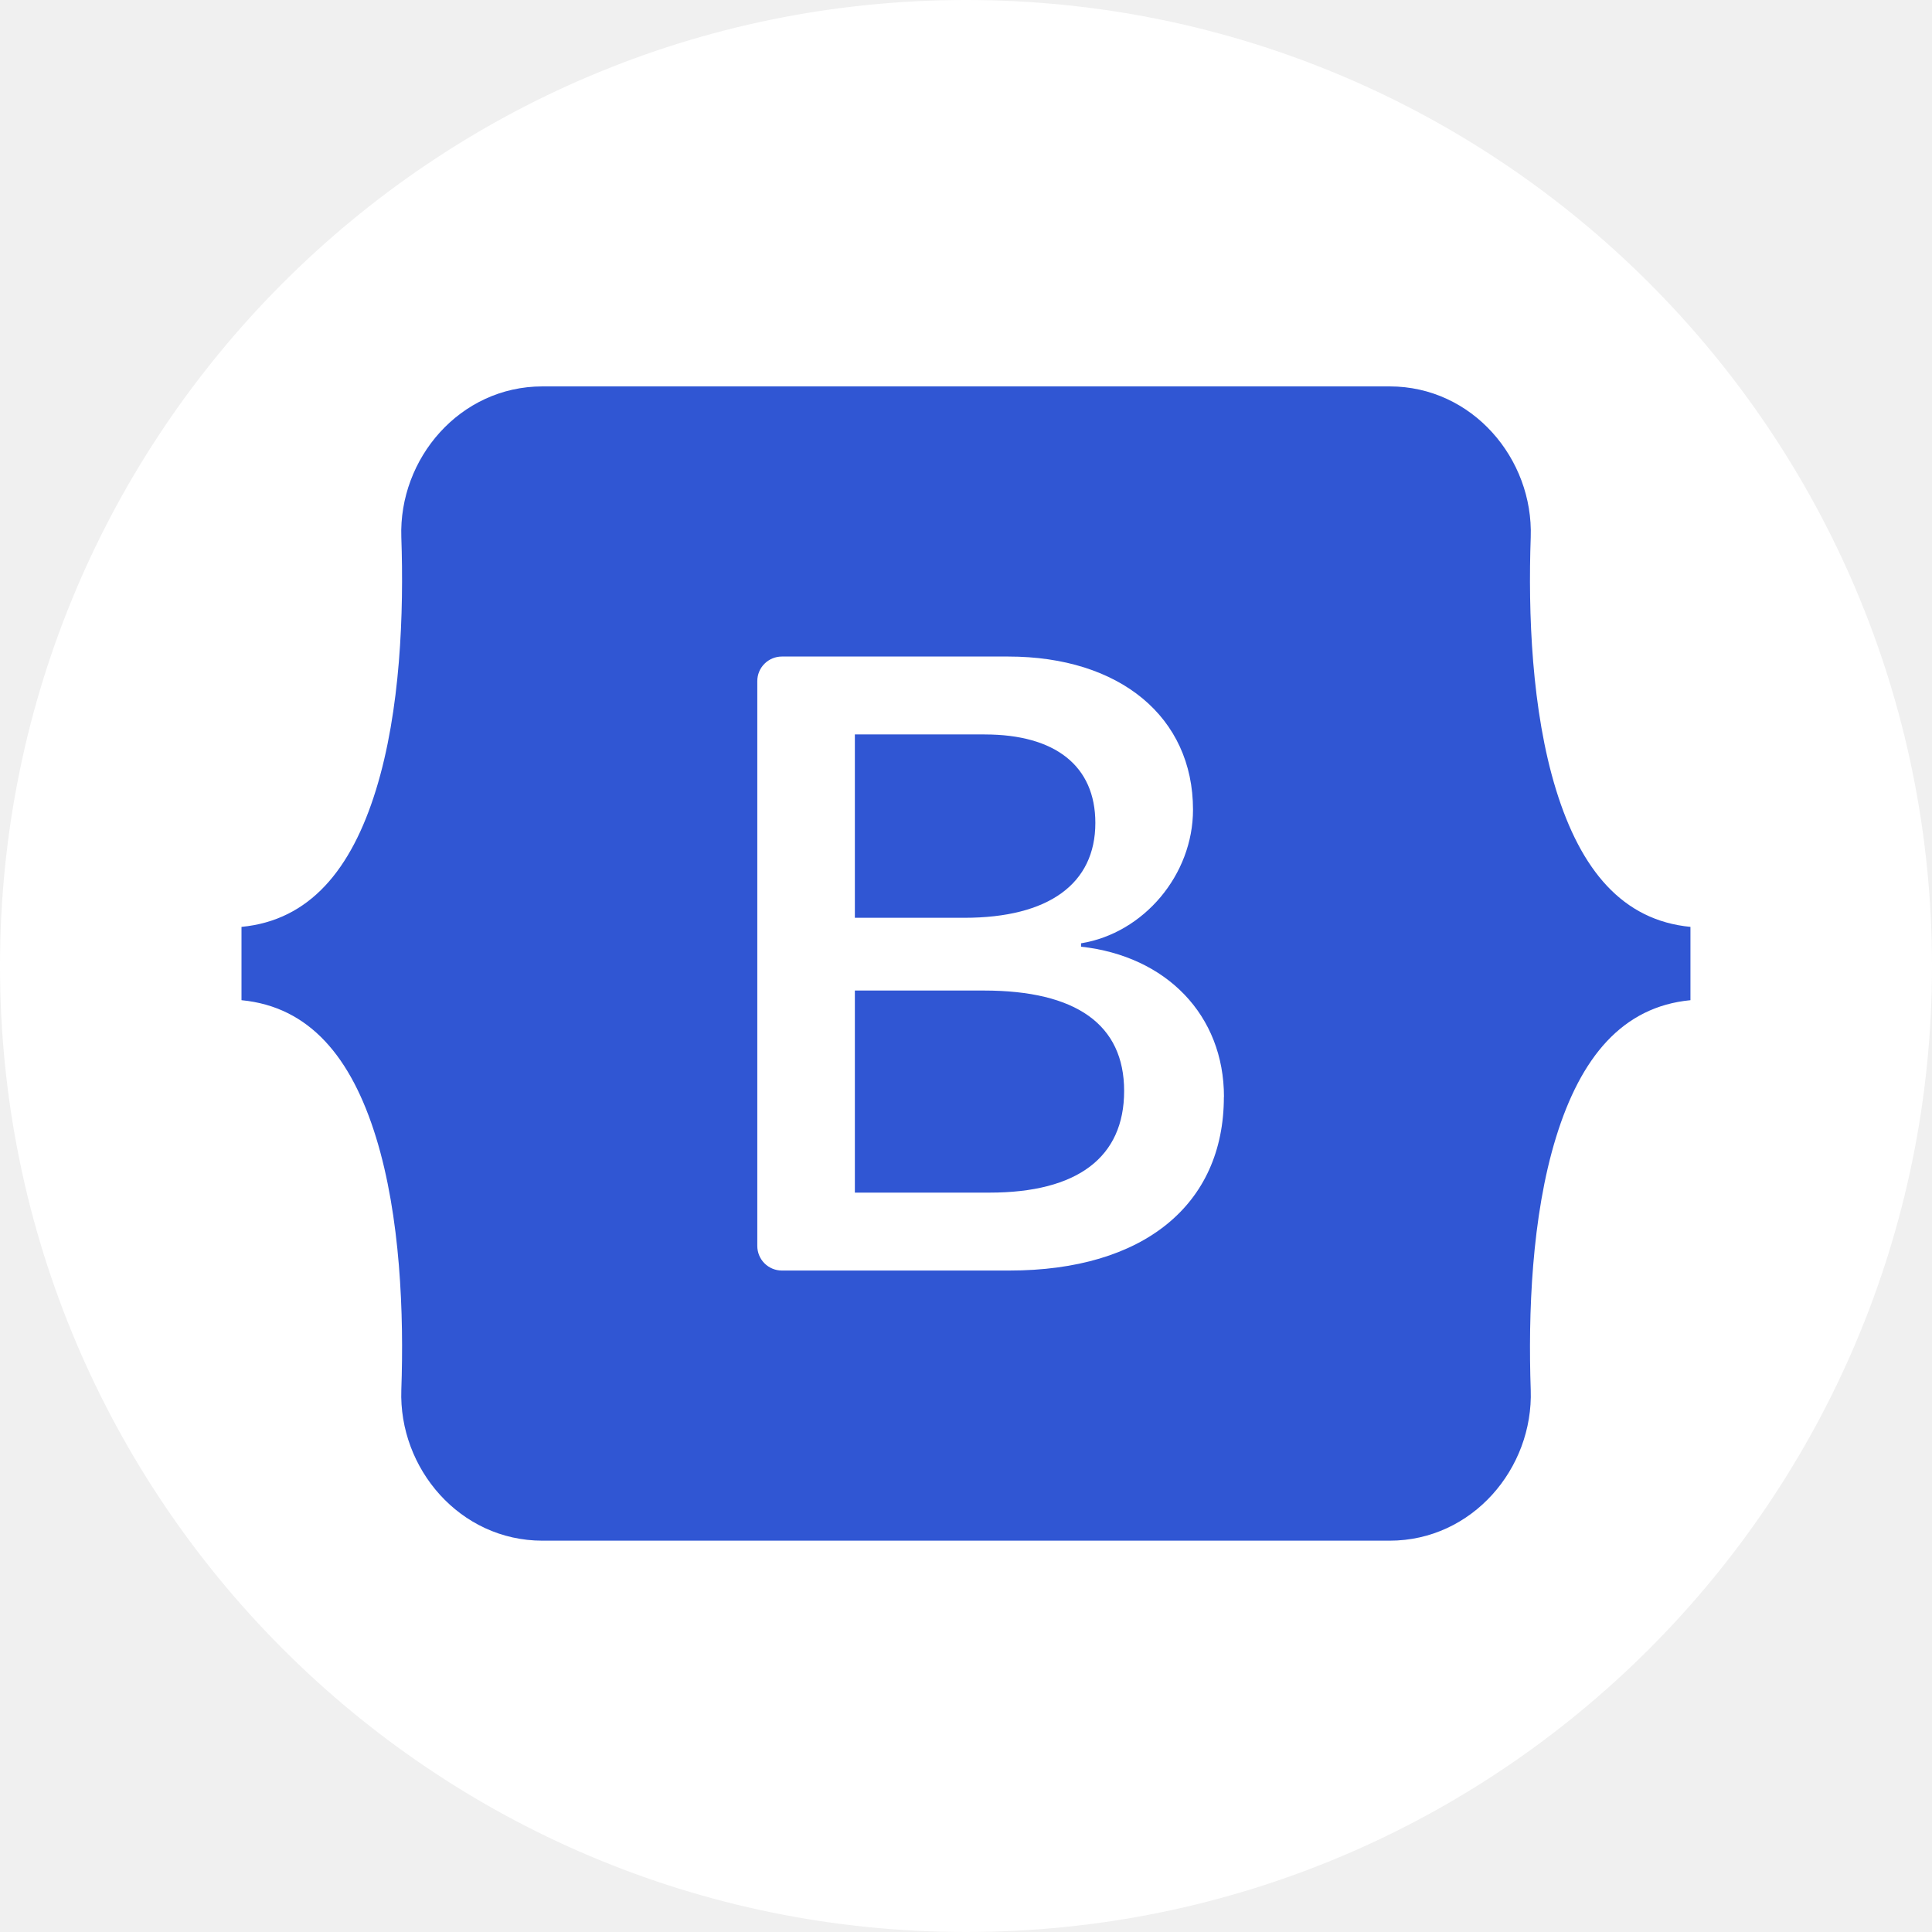
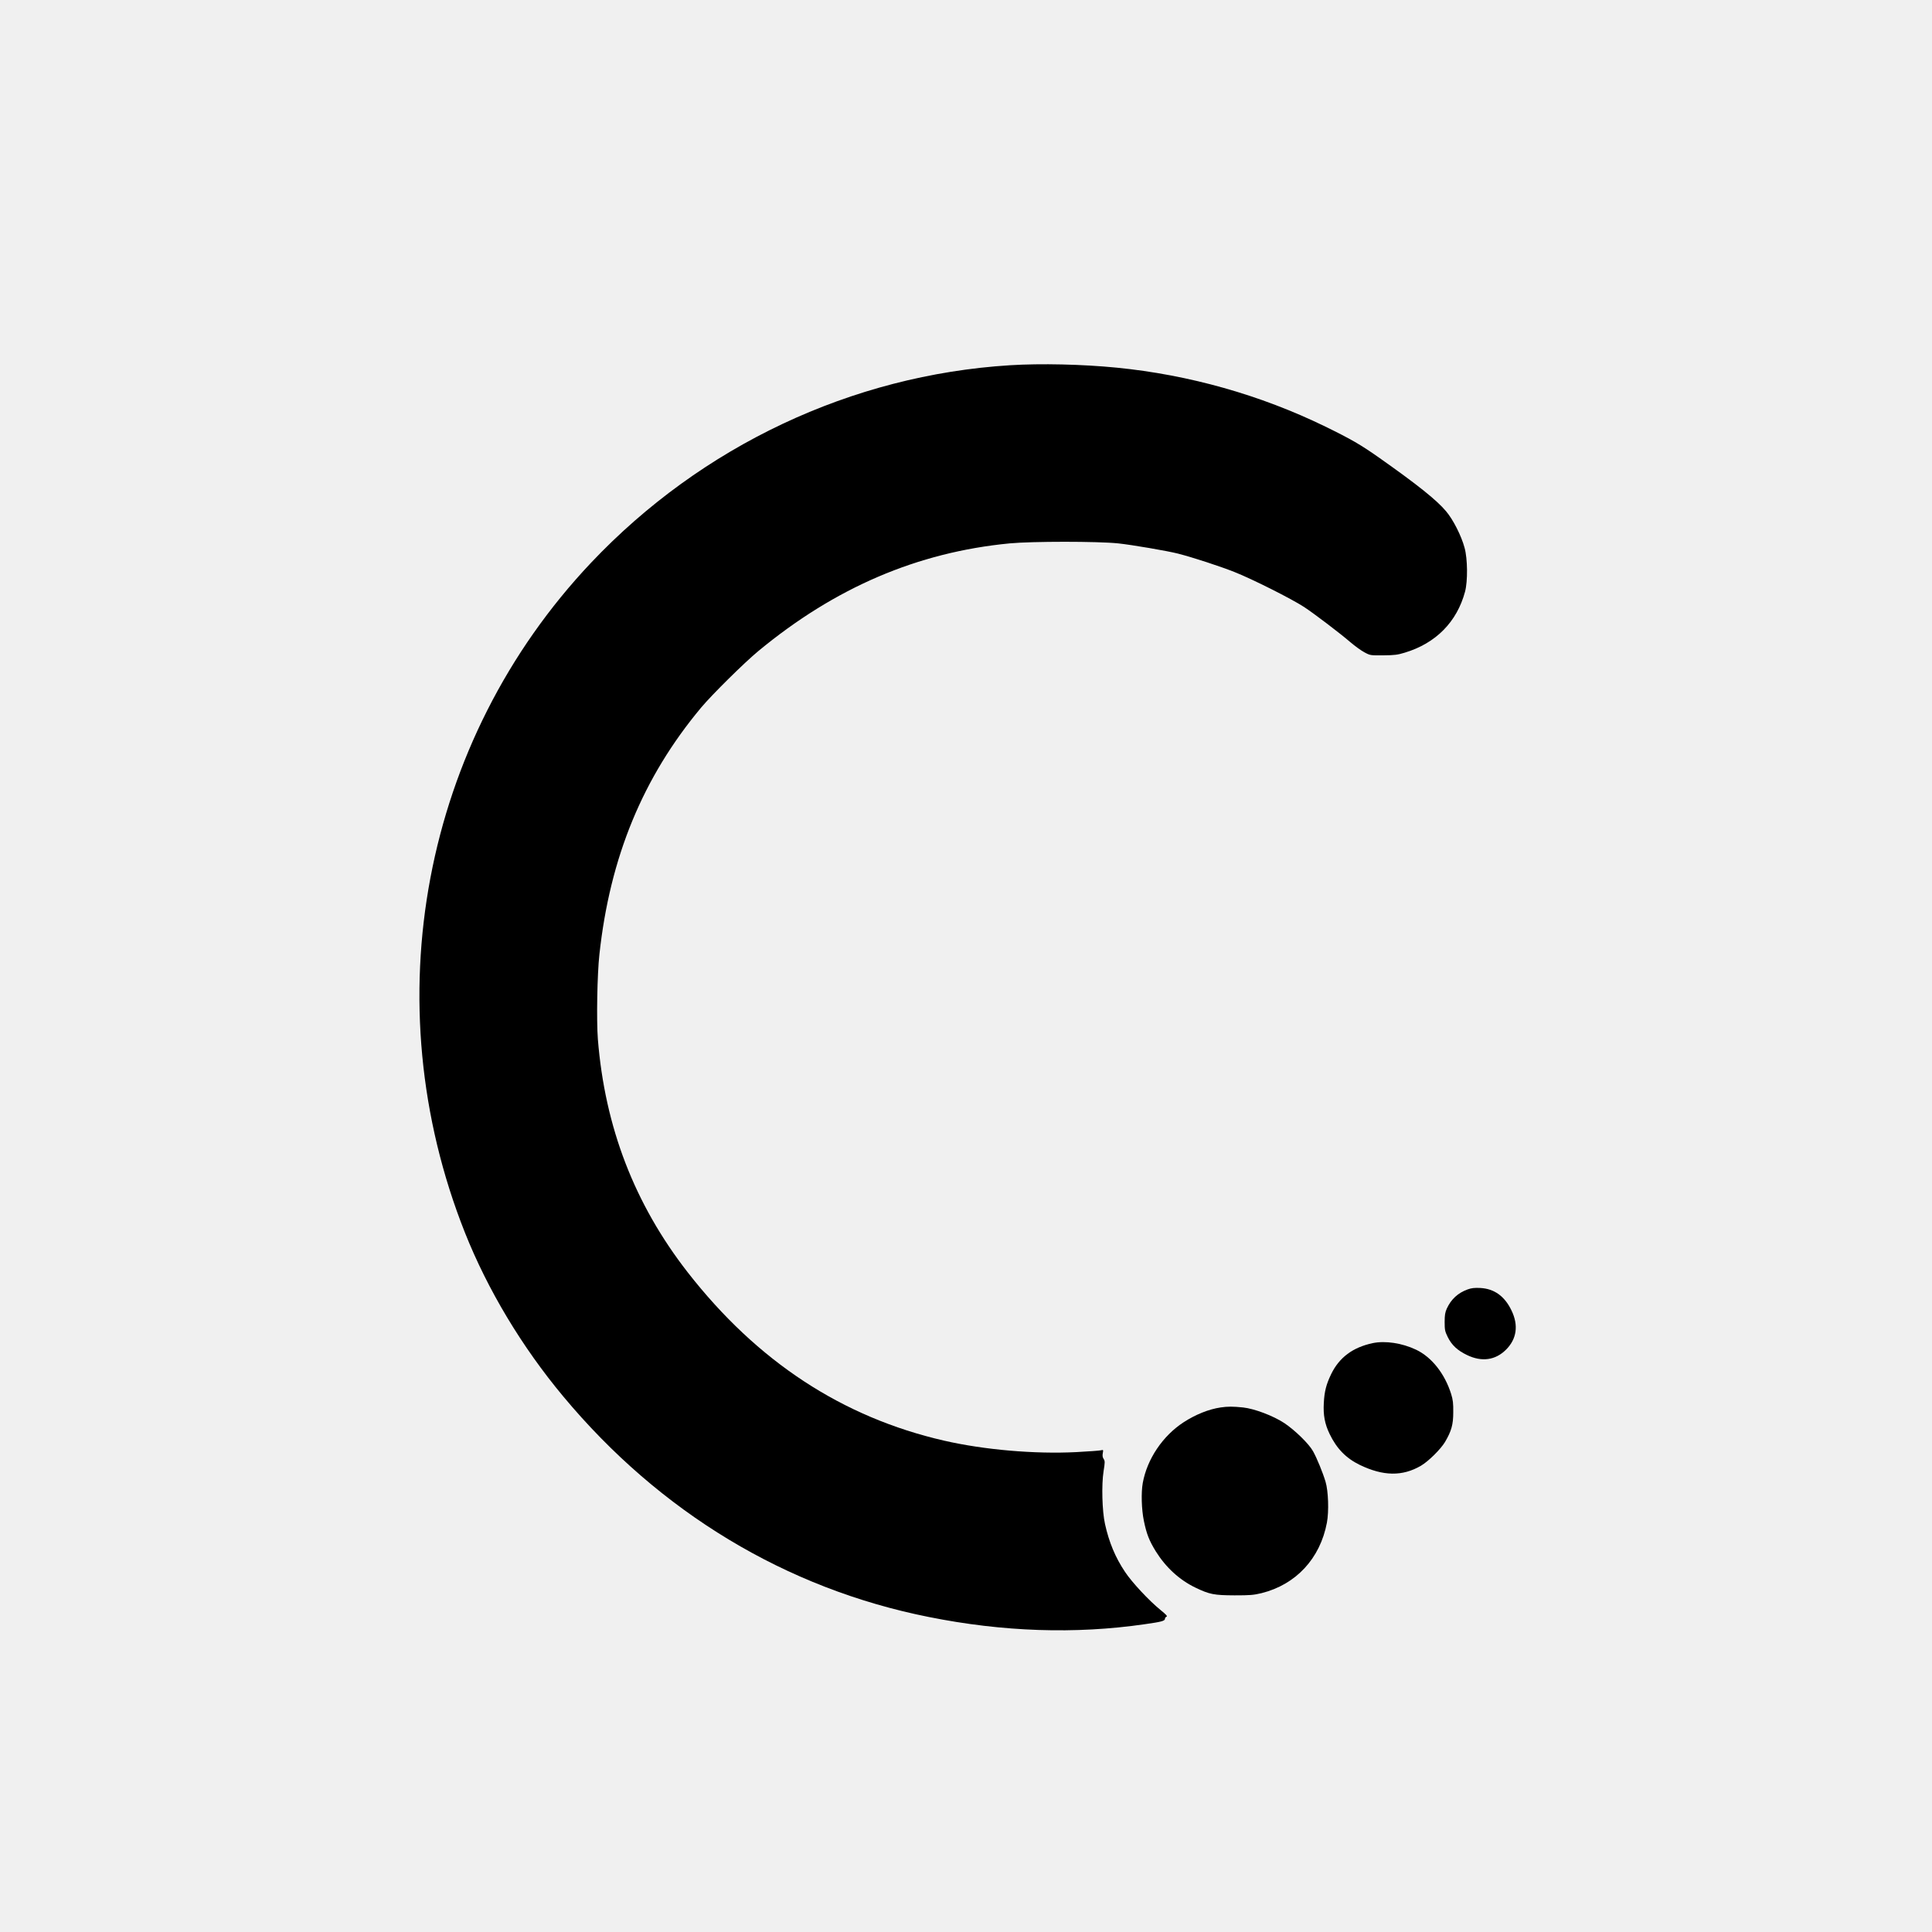
- <svg xmlns="http://www.w3.org/2000/svg" fill="none" height="40" viewBox="0 0 40 40" width="40">
-   <path d="m20 40c11.046 0 20-8.954 20-20s-8.954-20-20-20-20 8.954-20 20 8.954 20 20 20z" fill="#fff" />
-   <path clip-rule="evenodd" d="m11.231 8c-1.712 0-2.978 1.498-2.922 3.123.054 1.561-.016 3.583-.525 5.231-.511 1.653-1.374 2.701-2.784 2.836v1.518c1.41.135 2.273 1.182 2.784 2.836.509 1.649.58 3.67.525 5.231-.057 1.625 1.21 3.123 2.922 3.123h17.54c1.712 0 2.978-1.498 2.921-3.123-.054-1.561.016-3.583.525-5.231.511-1.654 1.372-2.701 2.782-2.836v-1.518c-1.41-.135-2.271-1.182-2.782-2.836-.509-1.649-.58-3.671-.525-5.231.057-1.625-1.21-3.123-2.921-3.123zm14.108 14.711c0 2.237-1.669 3.594-4.438 3.594h-4.714c-.135 0-.264-.054-.359-.149-.095-.095-.149-.225-.149-.36v-11.695c0-.135.053-.264.149-.359.095-.095.225-.149.359-.149h4.688c2.309 0 3.825 1.251 3.825 3.171 0 1.348-1.02 2.555-2.318 2.766v.07c1.768.194 2.959 1.419 2.959 3.11zm-4.952-7.506h-2.688v3.797h2.264c1.75 0 2.715-.705 2.715-1.964-0-1.181-.83-1.832-2.291-1.832zm-2.688 5.303v4.184h2.787c1.822 0 2.788-.731 2.788-2.105s-.992-2.079-2.905-2.079z" fill="#3056d3" fill-rule="evenodd" />
+ <svg xmlns="http://www.w3.org/2000/svg" version="1.0" width="2000pt" height="2000pt" viewBox="0 0 2000 2000" preserveAspectRatio="xMidYMid meet">
+   <g transform="translate(0,2000) scale(0.1,-0.1)" fill="#000000" stroke="none">
+     <path d="M10455 16219 c-1637 -102 -3191 -834 -4336 -2044 -1746 -1847 -2255 -4546 -1306 -6935 235 -591 589 -1182 1018 -1696 1000 -1200 2307 -1989 3784 -2283 767 -154 1516 -179 2234 -75 177 25 211 34 211 58 0 8 7 17 16 20 12 5 -4 22 -63 70 -118 96 -294 284 -367 394 -101 151 -165 306 -207 495 -30 134 -37 407 -15 546 15 94 15 106 1 128 -11 16 -14 34 -9 60 6 34 6 36 -17 30 -13 -4 -128 -12 -255 -19 -431 -22 -953 23 -1369 118 -1056 242 -1936 820 -2656 1743 -551 708 -857 1502 -930 2414 -15 193 -7 671 16 877 109 1007 450 1833 1053 2555 112 134 449 467 592 585 795 658 1647 1023 2602 1115 233 22 910 22 1123 0 142 -15 511 -78 620 -106 156 -40 434 -131 583 -190 185 -73 590 -277 721 -362 101 -66 372 -272 479 -364 48 -41 114 -89 147 -106 59 -32 62 -32 195 -31 116 1 148 5 223 28 321 97 539 318 623 631 29 108 27 341 -5 455 -33 123 -118 291 -191 377 -96 115 -295 274 -685 549 -198 140 -299 198 -565 328 -673 328 -1411 536 -2160 610 -354 35 -784 45 -1105 25z" />
+     <path d="M15193 6652 c-100 -36 -171 -101 -216 -199 -17 -38 -22 -66 -22 -138 0 -82 3 -97 32 -156 41 -84 102 -140 201 -187 152 -73 293 -53 403 57 110 110 130 251 57 403 -71 150 -180 228 -326 235 -57 3 -91 -1 -129 -15z" />
+     <path d="M14210 6096 c-206 -44 -346 -148 -430 -321 -51 -106 -70 -179 -76 -300 -7 -123 10 -216 60 -319 73 -152 170 -251 311 -320 244 -118 443 -121 635 -9 79 47 203 170 249 246 66 113 85 179 85 307 1 93 -3 129 -22 190 -66 210 -201 381 -363 458 -145 69 -319 95 -449 68z" />
+     <path d="M12635 5430 c-121 -18 -257 -72 -382 -153 -217 -141 -378 -381 -423 -628 -18 -99 -13 -275 11 -391 28 -137 55 -206 124 -318 104 -166 244 -295 410 -375 146 -70 192 -79 405 -80 161 0 197 3 280 23 356 89 606 358 676 729 22 117 15 328 -14 424 -28 94 -89 243 -129 315 -42 77 -189 220 -299 293 -116 76 -308 148 -425 161 -105 11 -161 11 -234 0z" />
+   </g>
</svg>
